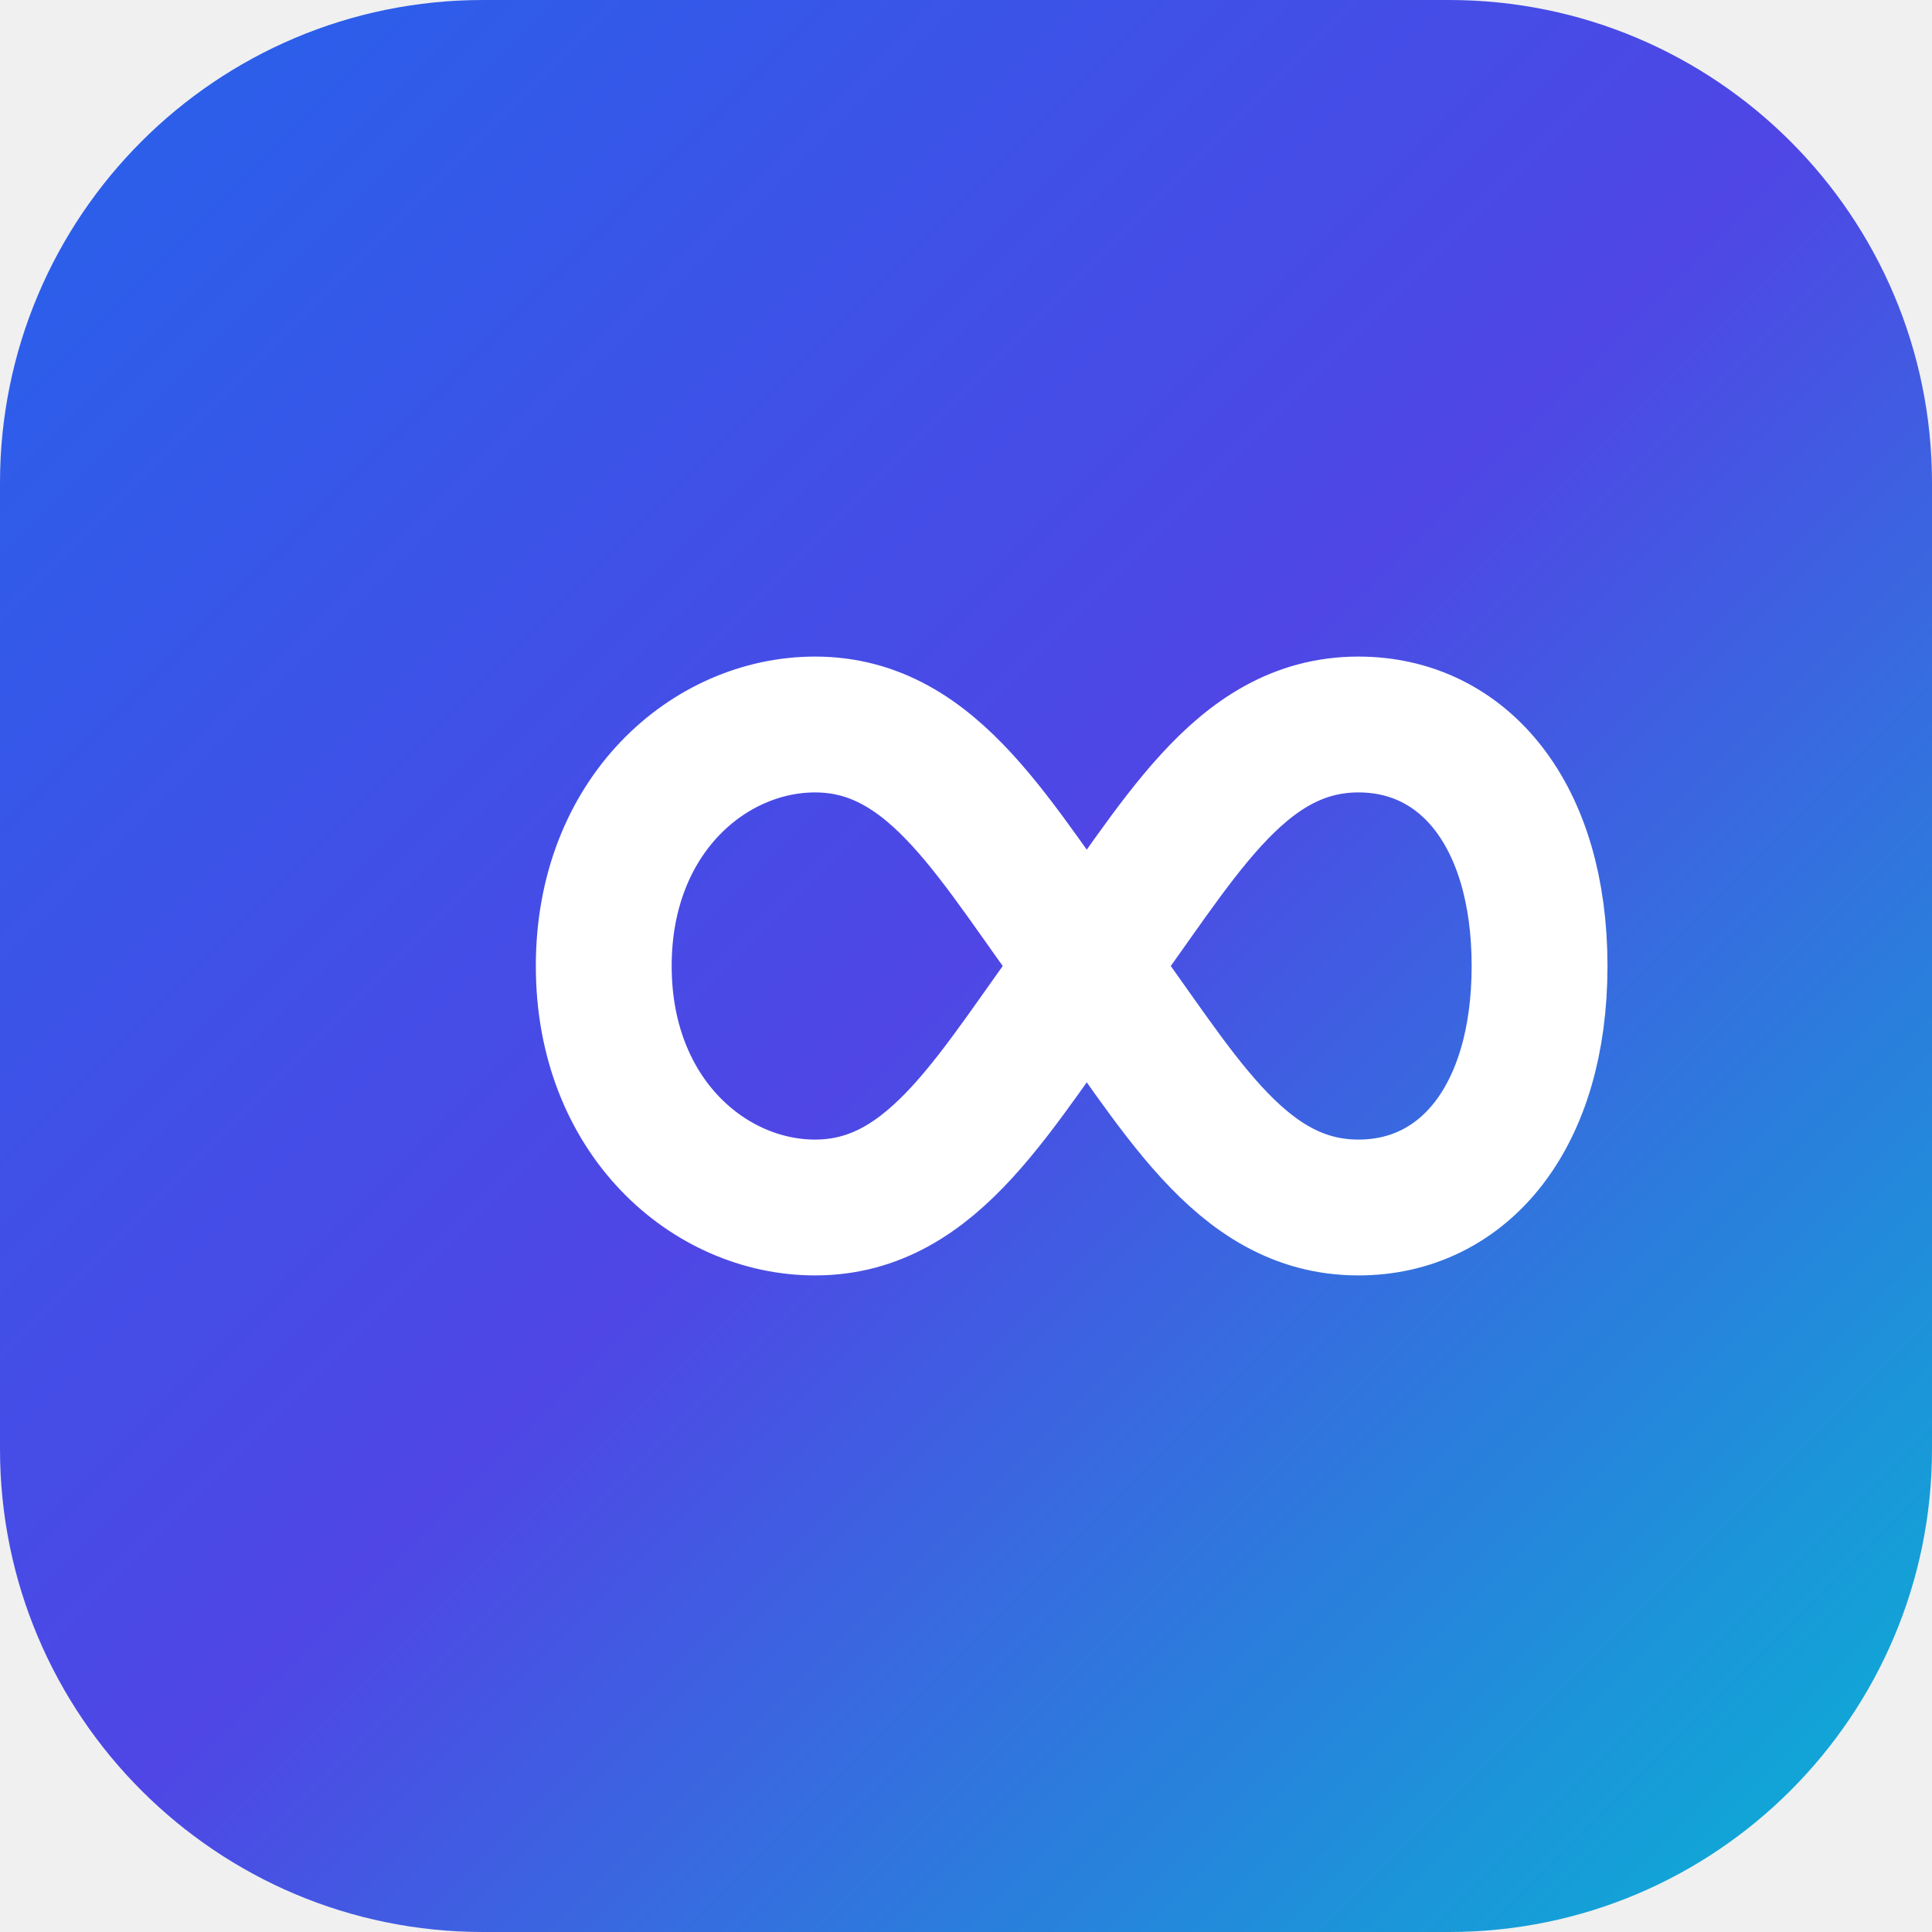
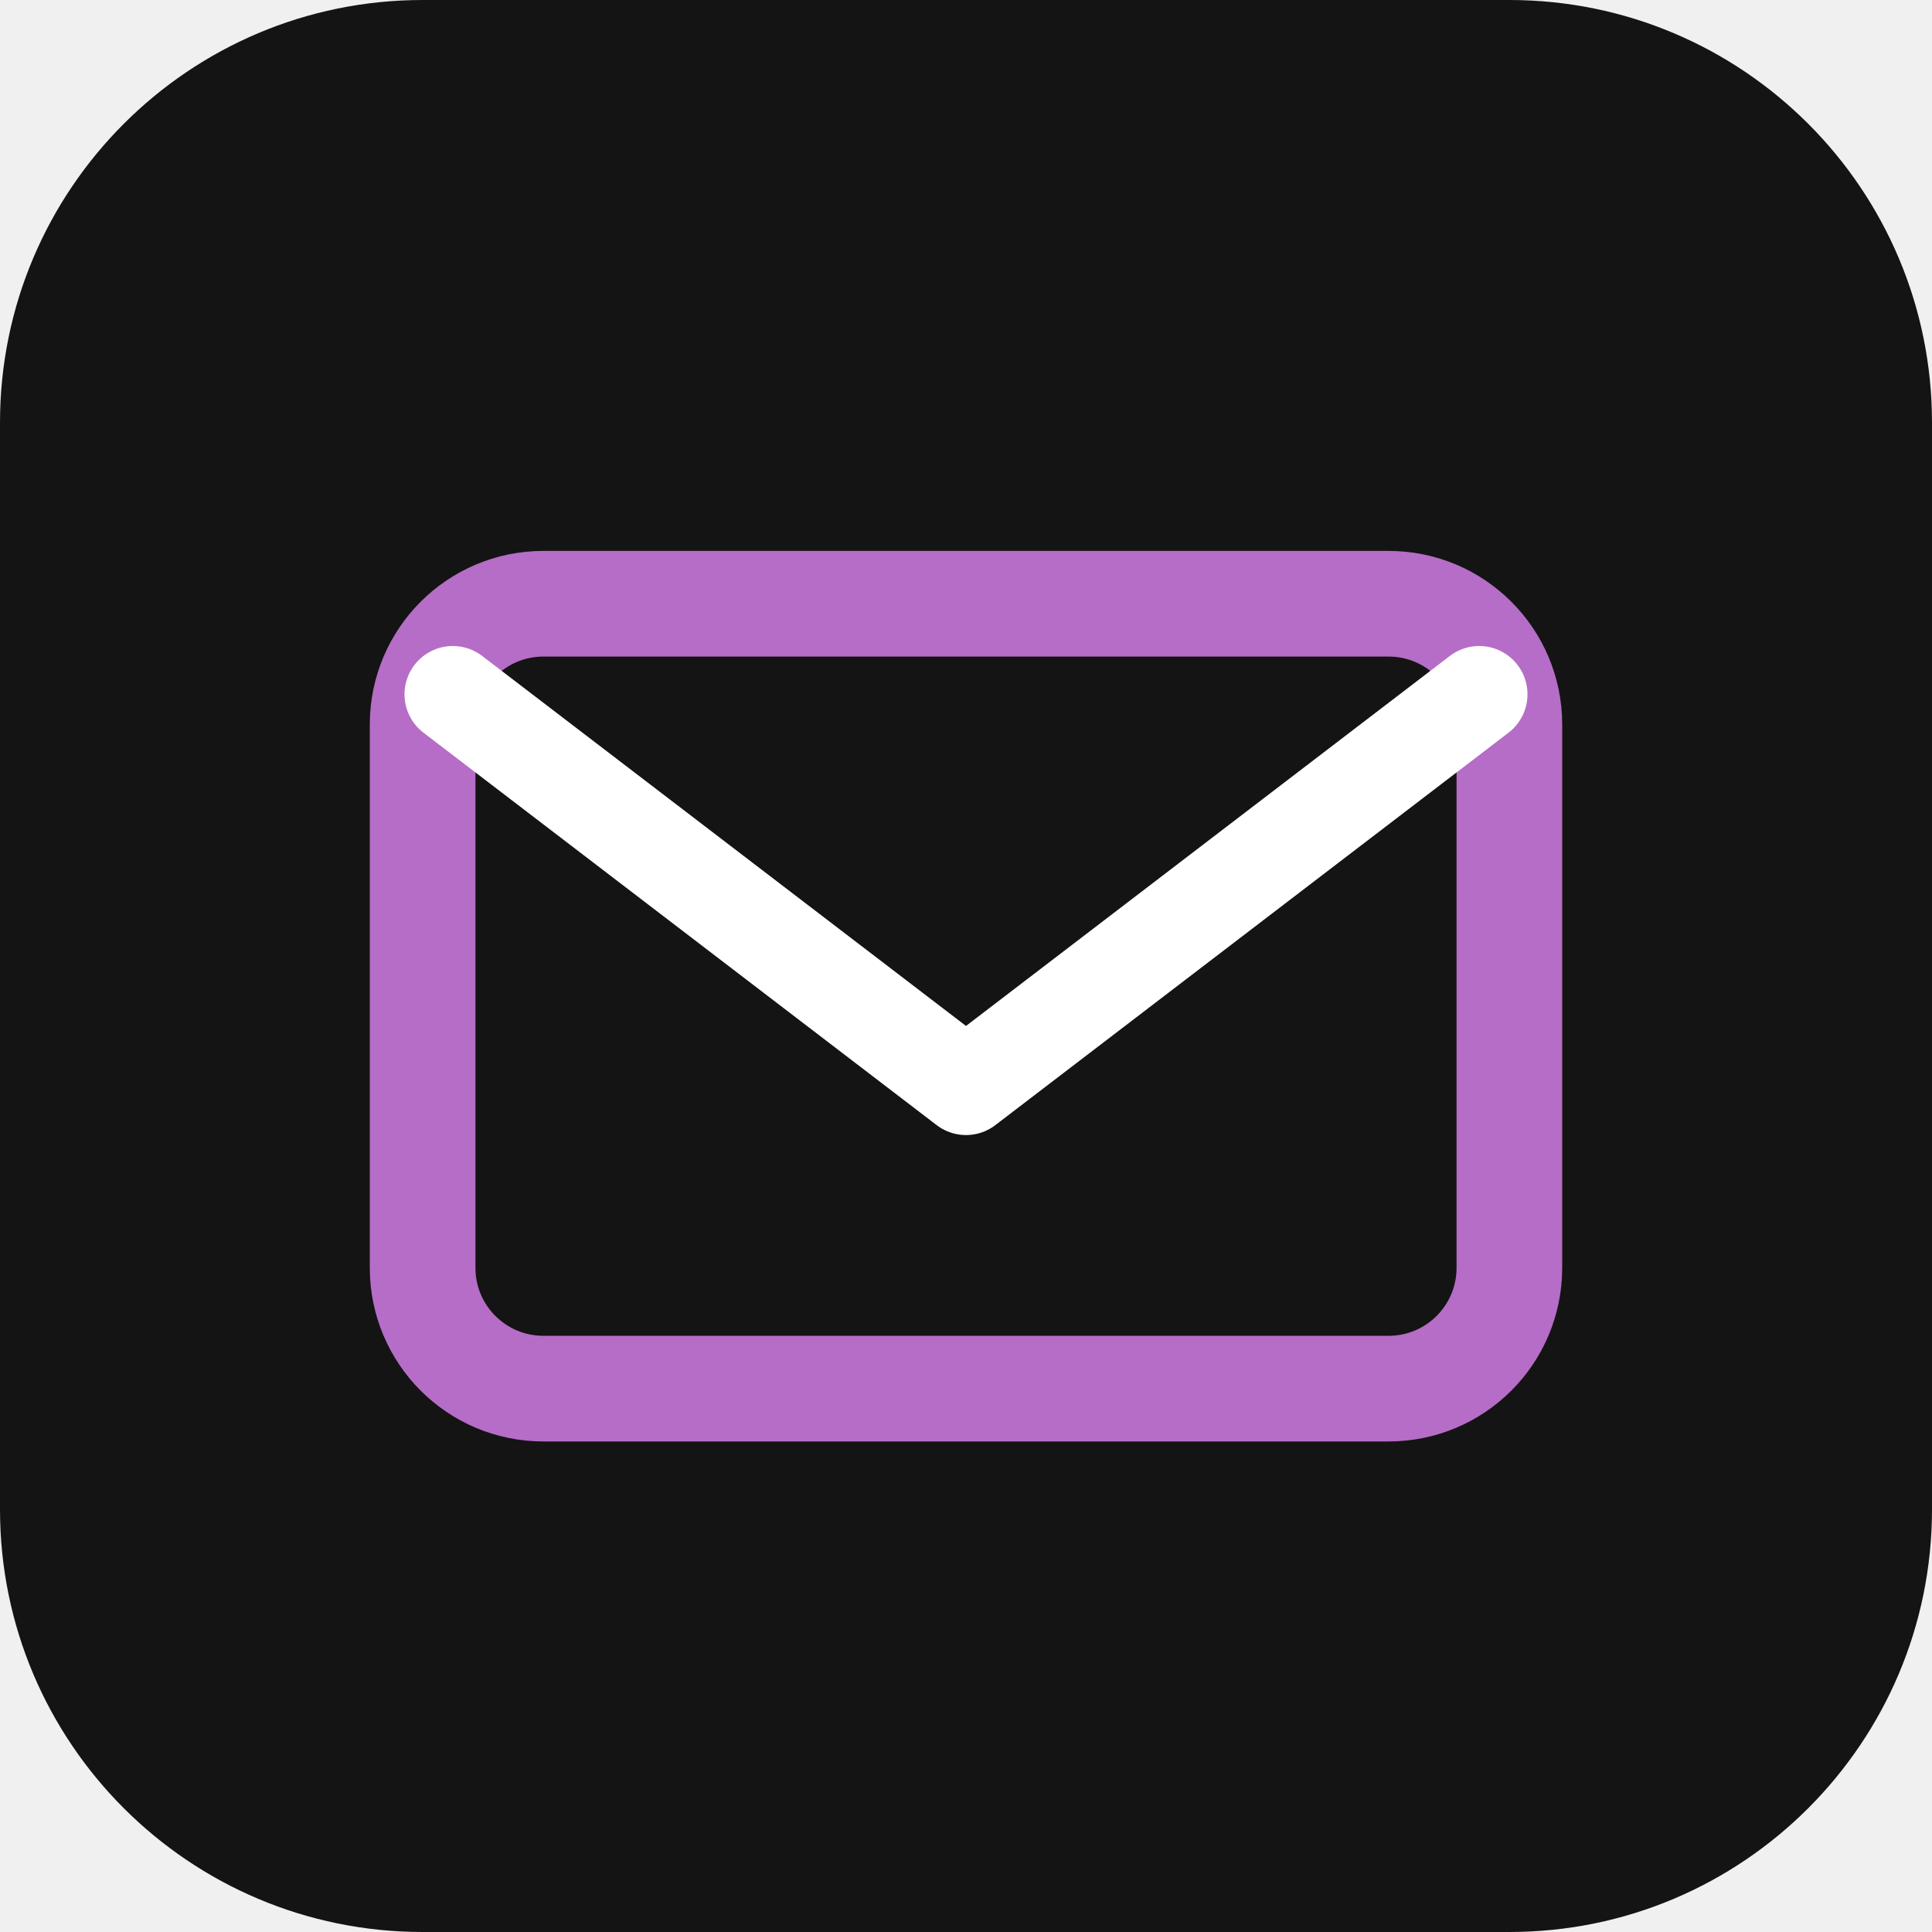
<svg xmlns="http://www.w3.org/2000/svg" viewBox="0 0 64 64">
-   <defs>
-     <linearGradient id="g" x1="0" y1="0" x2="1" y2="1">
-       <stop offset="0" stop-color="#2563eb" />
-       <stop offset="0.5" stop-color="#4f46e5" />
-       <stop offset="1" stop-color="#06b6d4" />
-     </linearGradient>
-   </defs>
-   <rect width="64" height="64" rx="16" fill="url(#g)" />
-   <path d="M20 32c0-5 3.5-8 7-8 4 0 6 4 9 8 3 4 5 8 9 8 3.5 0 6-3 6-8s-2.5-8-6-8c-4 0-6 4-9 8-3 4-5 8-9 8-3.5 0-7-3-7-8z" fill="none" stroke="#ffffff" stroke-width="4.5" stroke-linecap="round" />
+   <rect width="64" height="64" rx="14" fill="#141414" />
+   <rect x="14" y="20" width="36" height="26" rx="4" fill="none" stroke="#b66dc7" stroke-width="3.5" />
+   <path d="M15 23 L32 36 L49 23" fill="none" stroke="#ffffff" stroke-width="3.2" stroke-linecap="round" stroke-linejoin="round" />
</svg>
